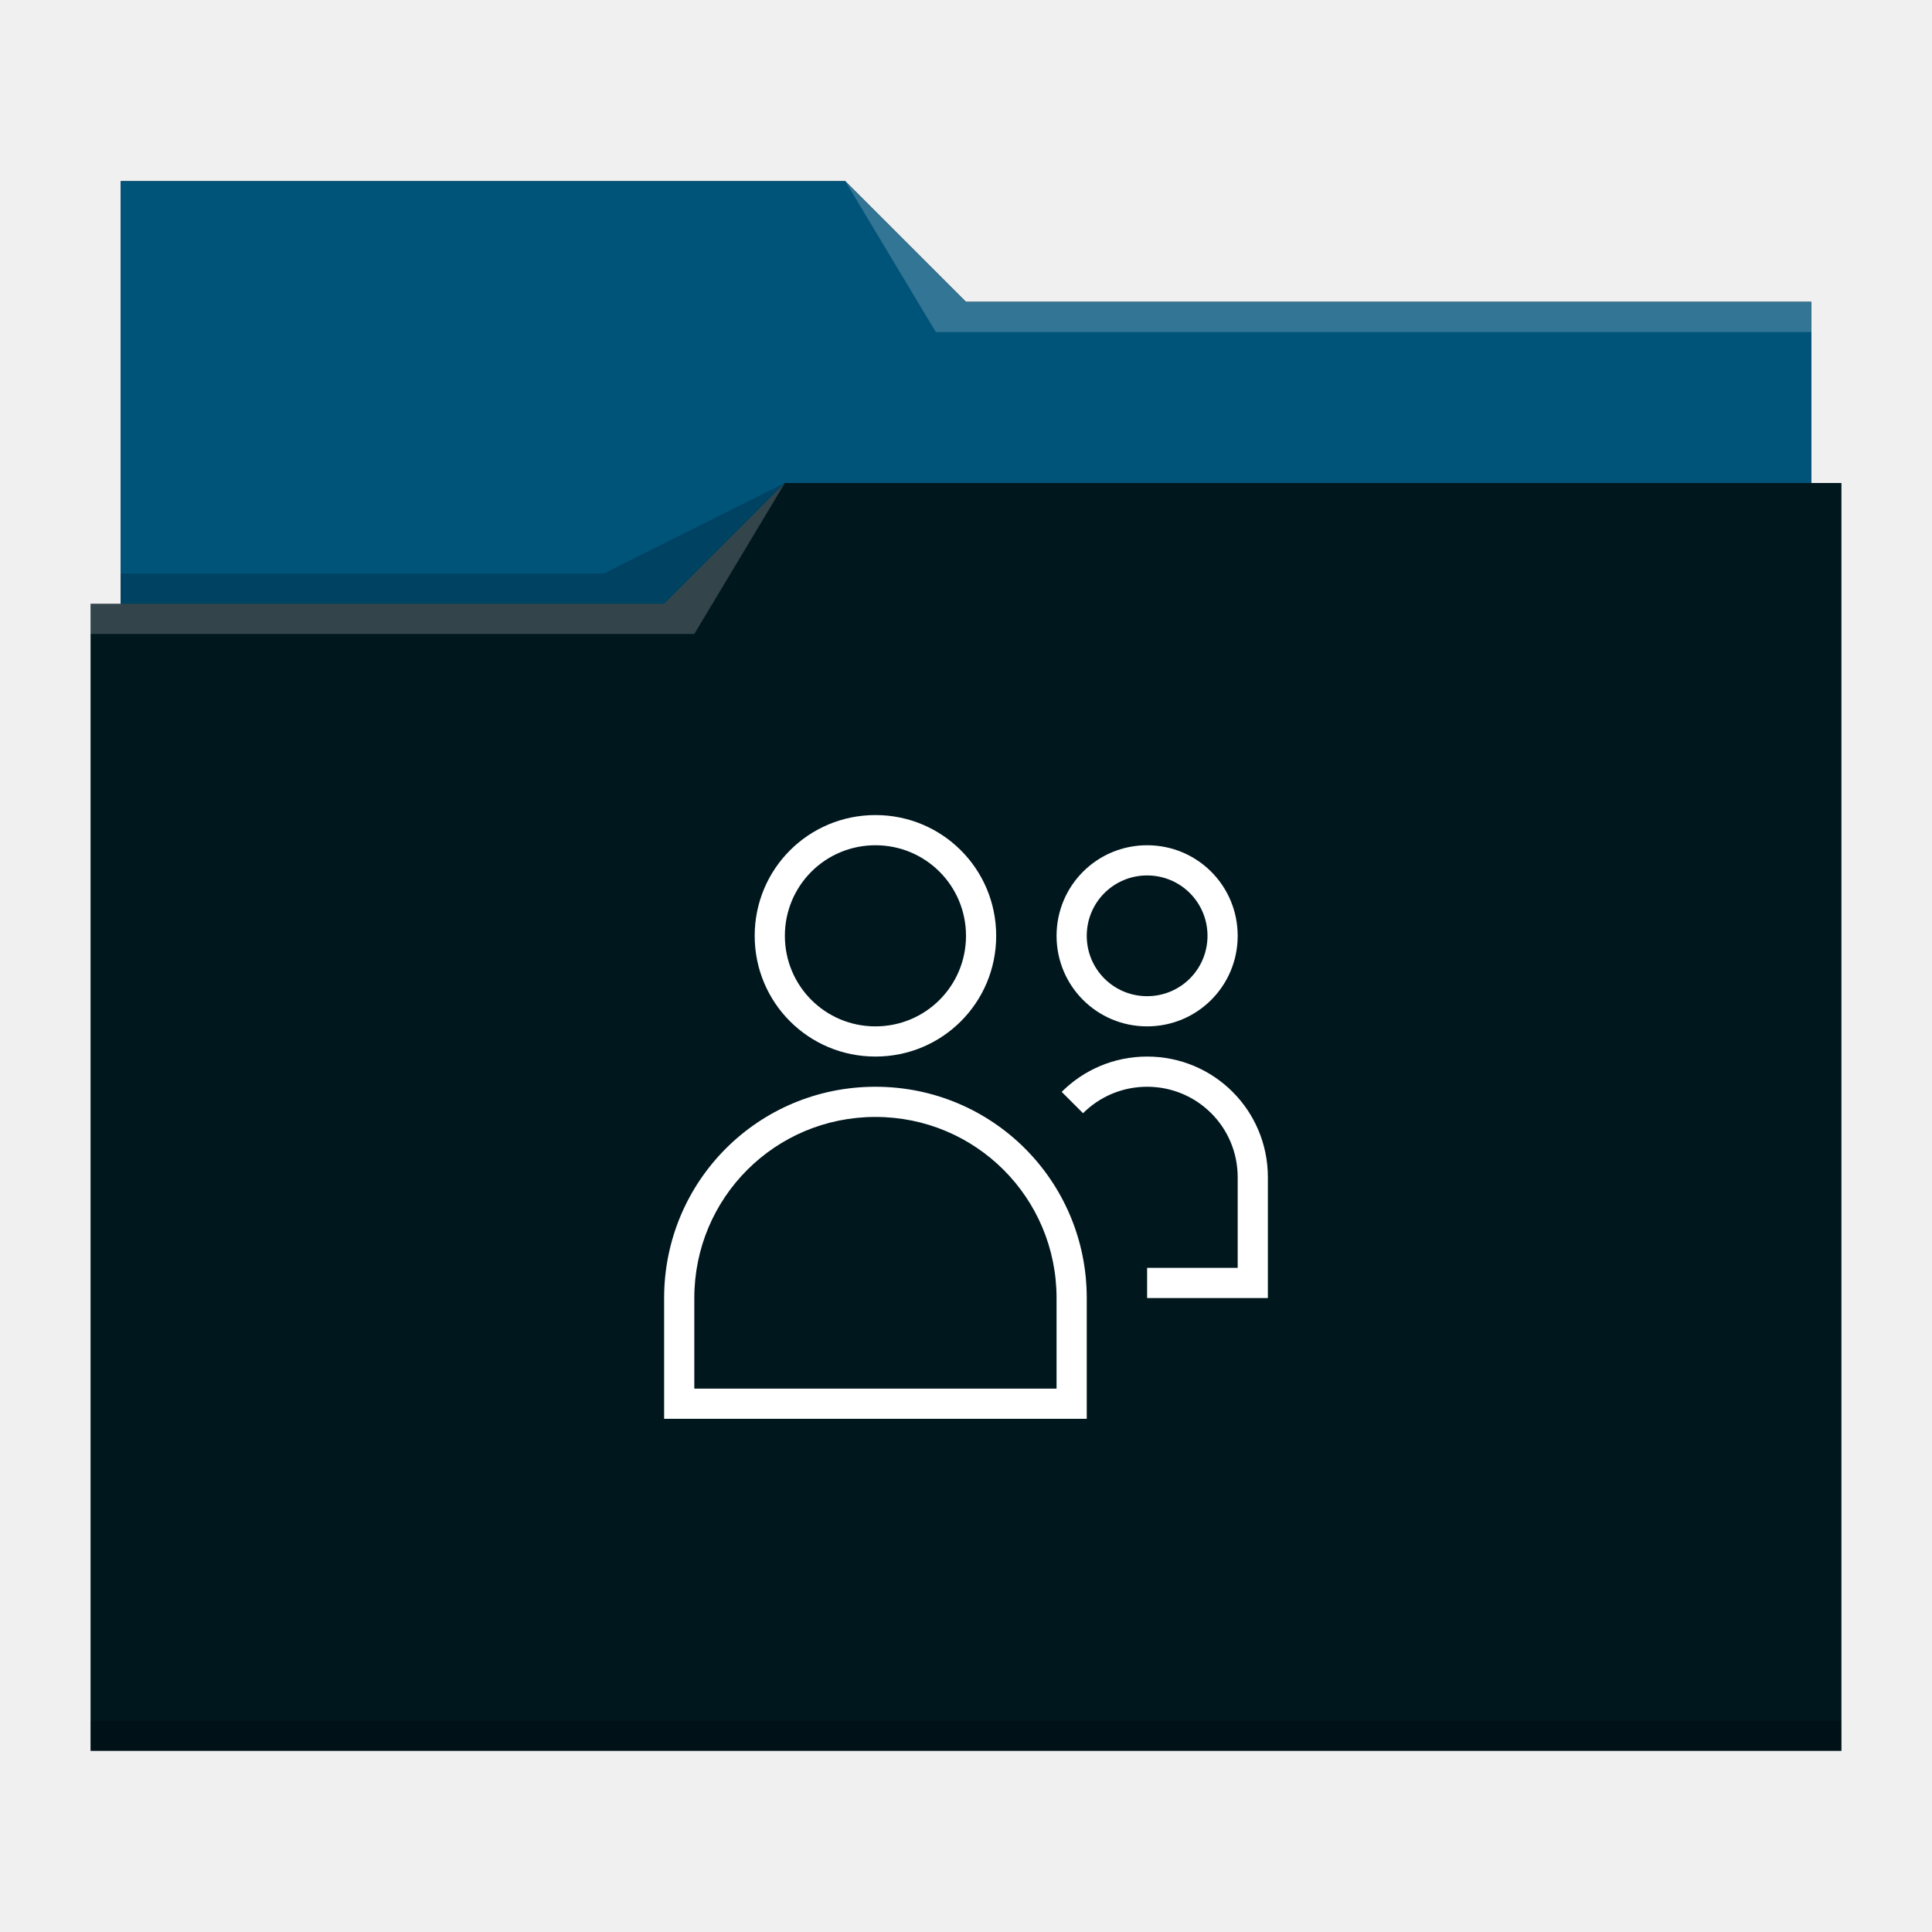
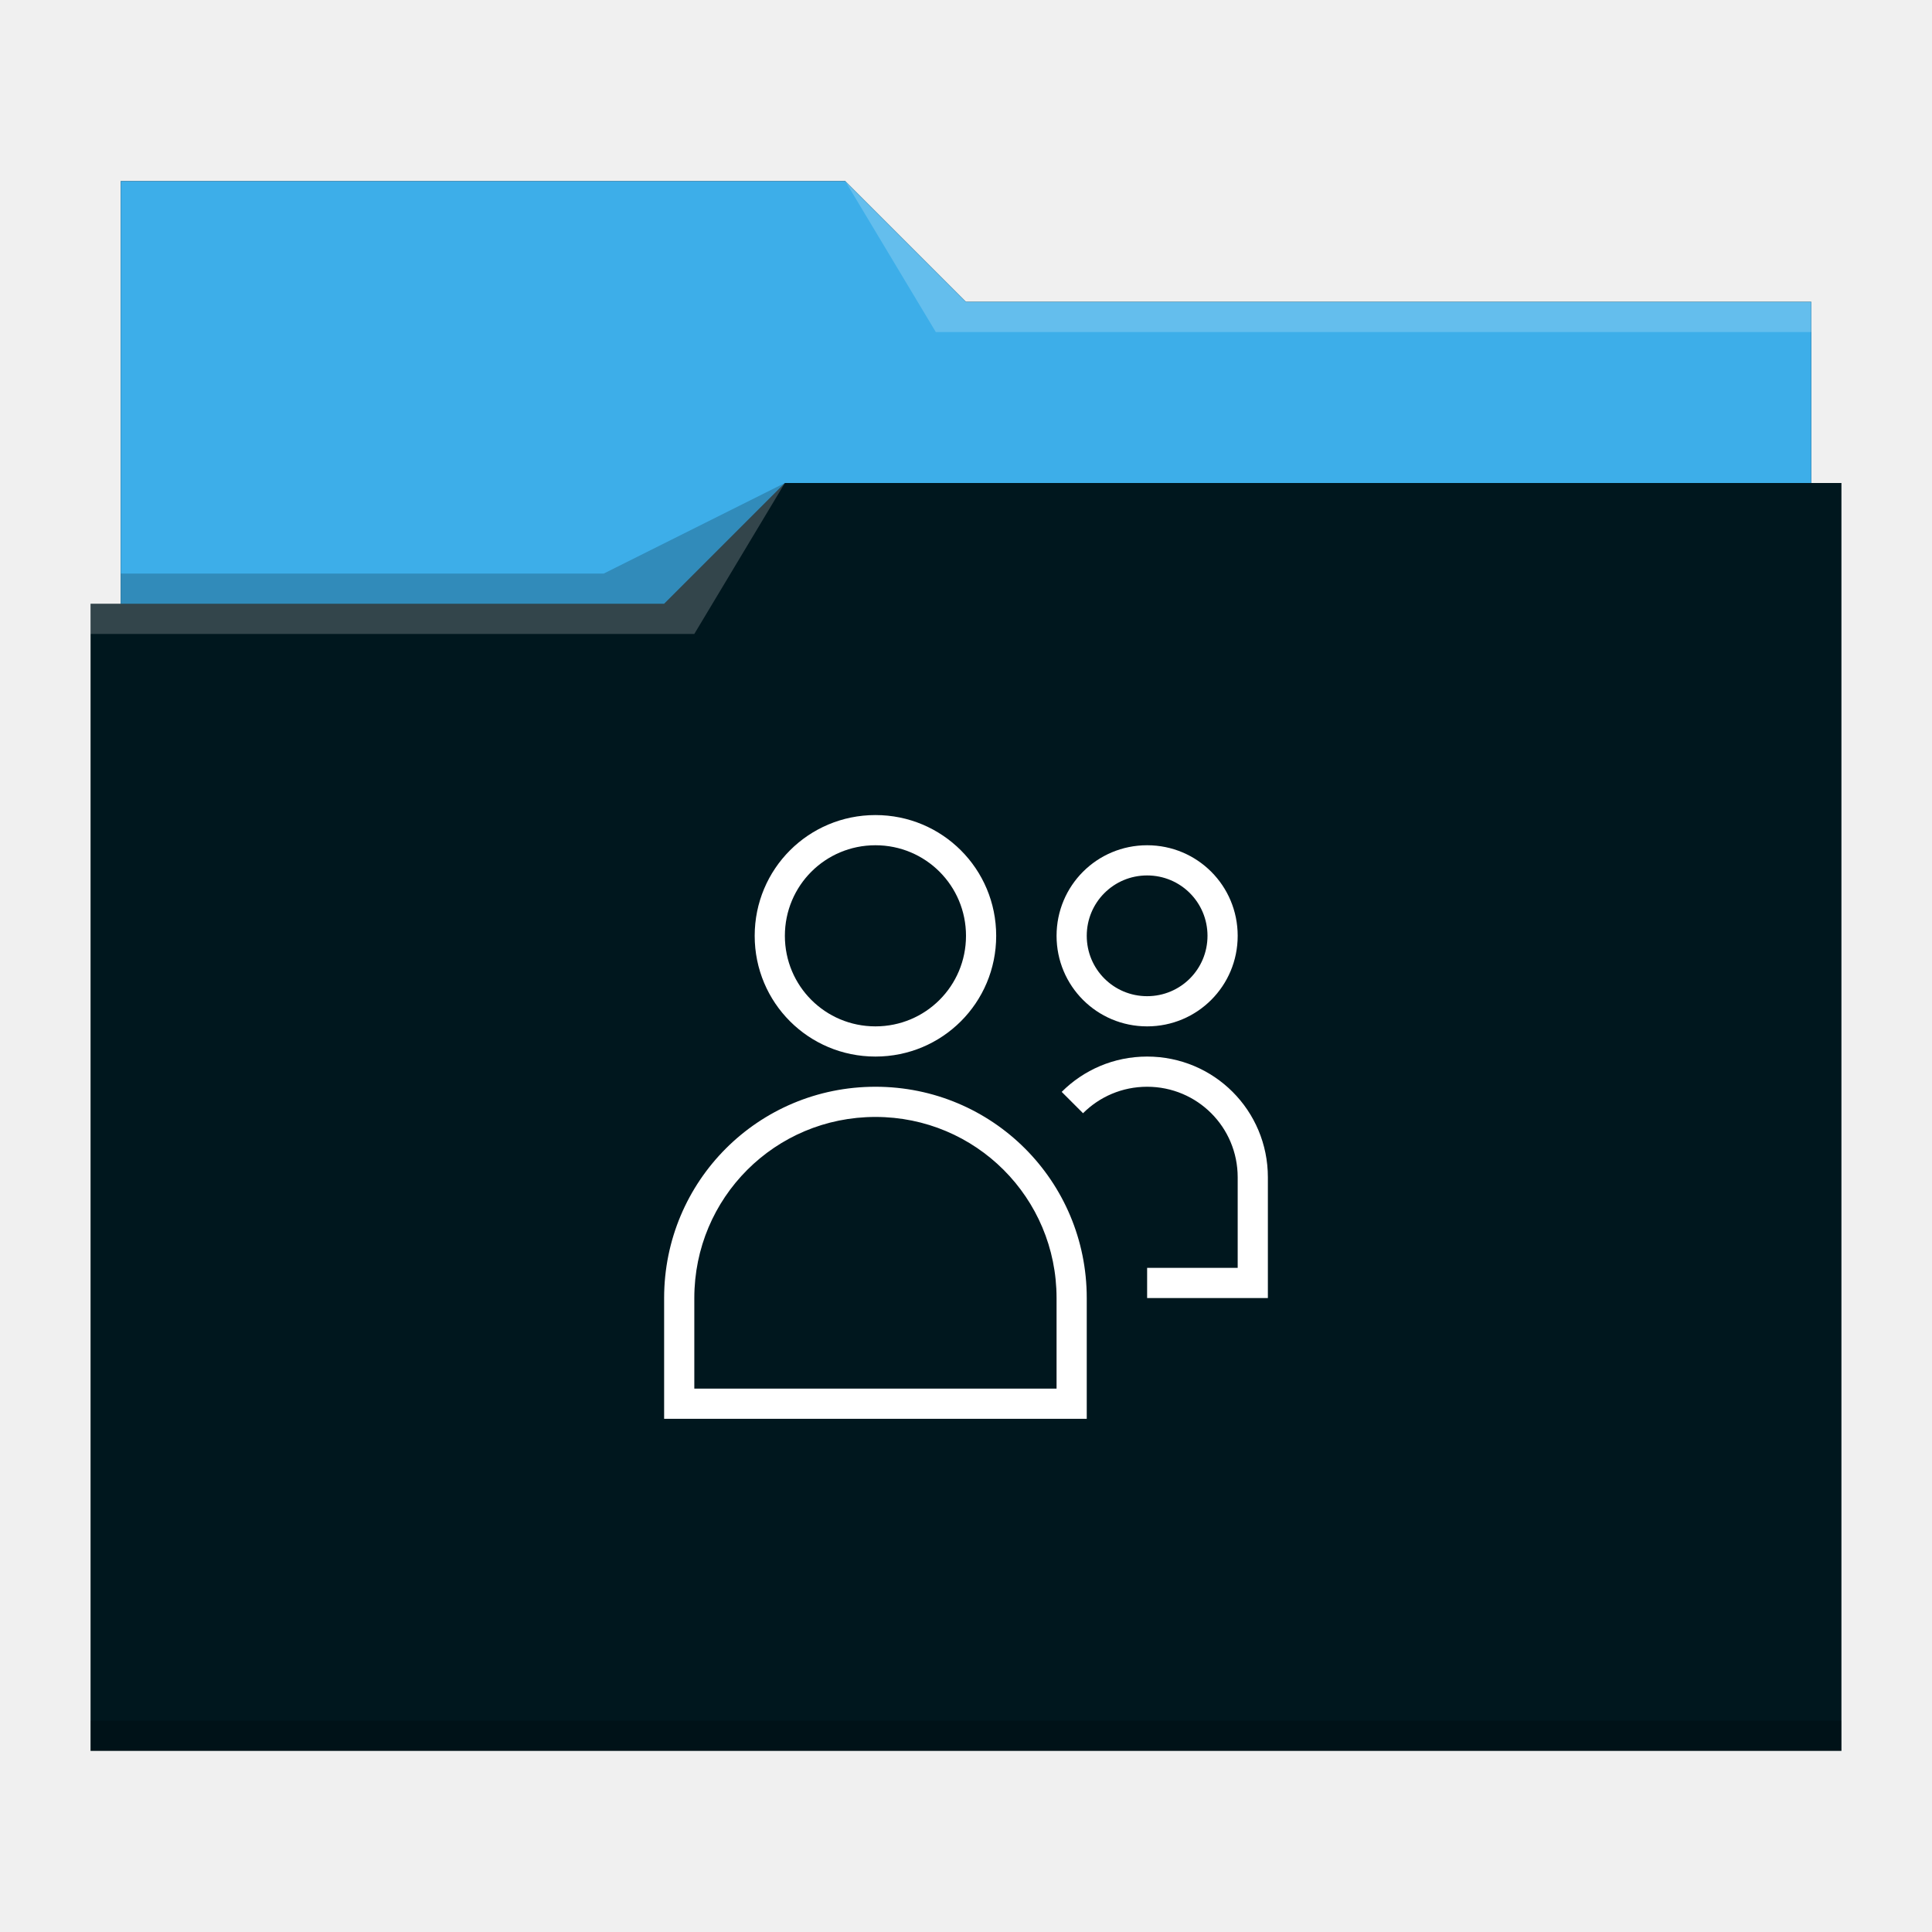
<svg xmlns="http://www.w3.org/2000/svg" viewBox="0 0 64 64" version="1.1" id="svg14">
  <defs id="defs3051">
    <style type="text/css" id="current-color-scheme">
      .ColorScheme-Text {
        color:#31363b;
      }
      .ColorScheme-Background {
        color:#eff0f1;
      }
      .ColorScheme-Highlight {
        color:#3daee9;
      }
      .ColorScheme-ViewText {
        color:#31363b;
      }
      .ColorScheme-ViewBackground {
        color:#fcfcfc;
      }
      .ColorScheme-ViewHover {
        color:#93cee9;
      }
      .ColorScheme-ViewFocus{
        color:#3daee9;
      }
      .ColorScheme-ButtonText {
        color:#31363b;
      }
      .ColorScheme-ButtonBackground {
        color:#eff0f1;
      }
      .ColorScheme-ButtonHover {
        color:#93cee9;
      }
      .ColorScheme-ButtonFocus{
        color:#3daee9;
      }
      </style>
  </defs>
  <path style="fill:#00171e;fill-opacity:1;stroke:none" d="M 4 6 L 4 11 L 4 20 L 3 20 L 3 21 L 3.002 21 C 3.002 21.004 3 21.008 3 21.012 L 3 57 L 3 58 L 4 58 L 60 58 L 61 58 L 61 57 L 61 21.012 L 61 21 L 61 16 L 60 16 L 60 11.01 C 60 11.007 59.998 11.004 59.998 11 L 60 11 L 60 10 L 32 10 L 28 6 L 4 6 z " class="ColorScheme-Highlight" id="path4" />
-   <path style="fill-opacity:1;fill-rule:evenodd;fill:#005379" d="M 4 6 L 4 11 L 4 20 L 22 20 L 26 16 L 60 16 L 60 11.01 C 60 11.007 59.998 11.004 59.998 11 L 60 11 L 60 10 L 32 10 L 28 6 L 4 6 z " id="path6" />
+   <path style="fill-opacity:1;fill-rule:evenodd;fill:#3daee9" d="M 4 6 L 4 11 L 4 20 L 22 20 L 26 16 L 60 16 L 60 11.01 C 60 11.007 59.998 11.004 59.998 11 L 60 11 L 60 10 L 32 10 L 28 6 L 4 6 z " id="path6" />
  <path style="fill:#ffffff;fill-opacity:0.2;fill-rule:evenodd" d="M 28 6 L 31 11 L 33 11 L 60 11 L 60 10 L 33 10 L 32 10 L 28 6 z M 26 16 L 22 20 L 3 20 L 3 21 L 23 21 L 26 16 z " id="path8" />
  <path style="fill-opacity:0.2;fill-rule:evenodd" d="M 26 16 L 20 19 L 4 19 L 4 20 L 22 20 L 26 16 z M 3 57 L 3 58 L 4 58 L 60 58 L 61 58 L 61 57 L 60 57 L 4 57 L 3 57 z " class="ColorScheme-Text" id="path10" />
  <path style="fill:#ffffff;fill-opacity:1;stroke:none" d="M 29 27 C 26.784 27 25 28.784 25 31 C 25 33.216 26.784 35 29 35 C 31.216 35 33 33.216 33 31 C 33 28.784 31.216 27 29 27 z M 29 28 C 30.662 28 32 29.338 32 31 C 32 32.662 30.662 34 29 34 C 27.338 34 26 32.662 26 31 C 26 29.338 27.338 28 29 28 z M 38 28 C 36.338 28 35 29.338 35 31 C 35 32.662 36.338 34 38 34 C 39.662 34 41 32.662 41 31 C 41 29.338 39.662 28 38 28 z M 38 29 C 39.108 29 40 29.892 40 31 C 40 32.108 39.108 33 38 33 C 36.892 33 36 32.108 36 31 C 36 29.892 36.892 29 38 29 z M 38 35 C 36.892 35 35.893 35.447 35.17 36.17 L 35.877 36.877 C 36.419 36.335 37.169 36 38 36 C 39.662 36 41 37.338 41 39 L 41 42 L 38 42 L 38 43 L 42 43 L 42 39 C 42 36.784 40.216 35 38 35 z M 29 36 C 25.122 36 22 39.122 22 43 L 22 47 L 36 47 L 36 43 C 36 39.122 32.878 36 29 36 z M 29 37 C 32.324 37 35 39.676 35 43 L 35 46 L 23 46 L 23 43 C 23 39.676 25.676 37 29 37 z " class="ColorScheme-Background" id="path12" />
</svg>
